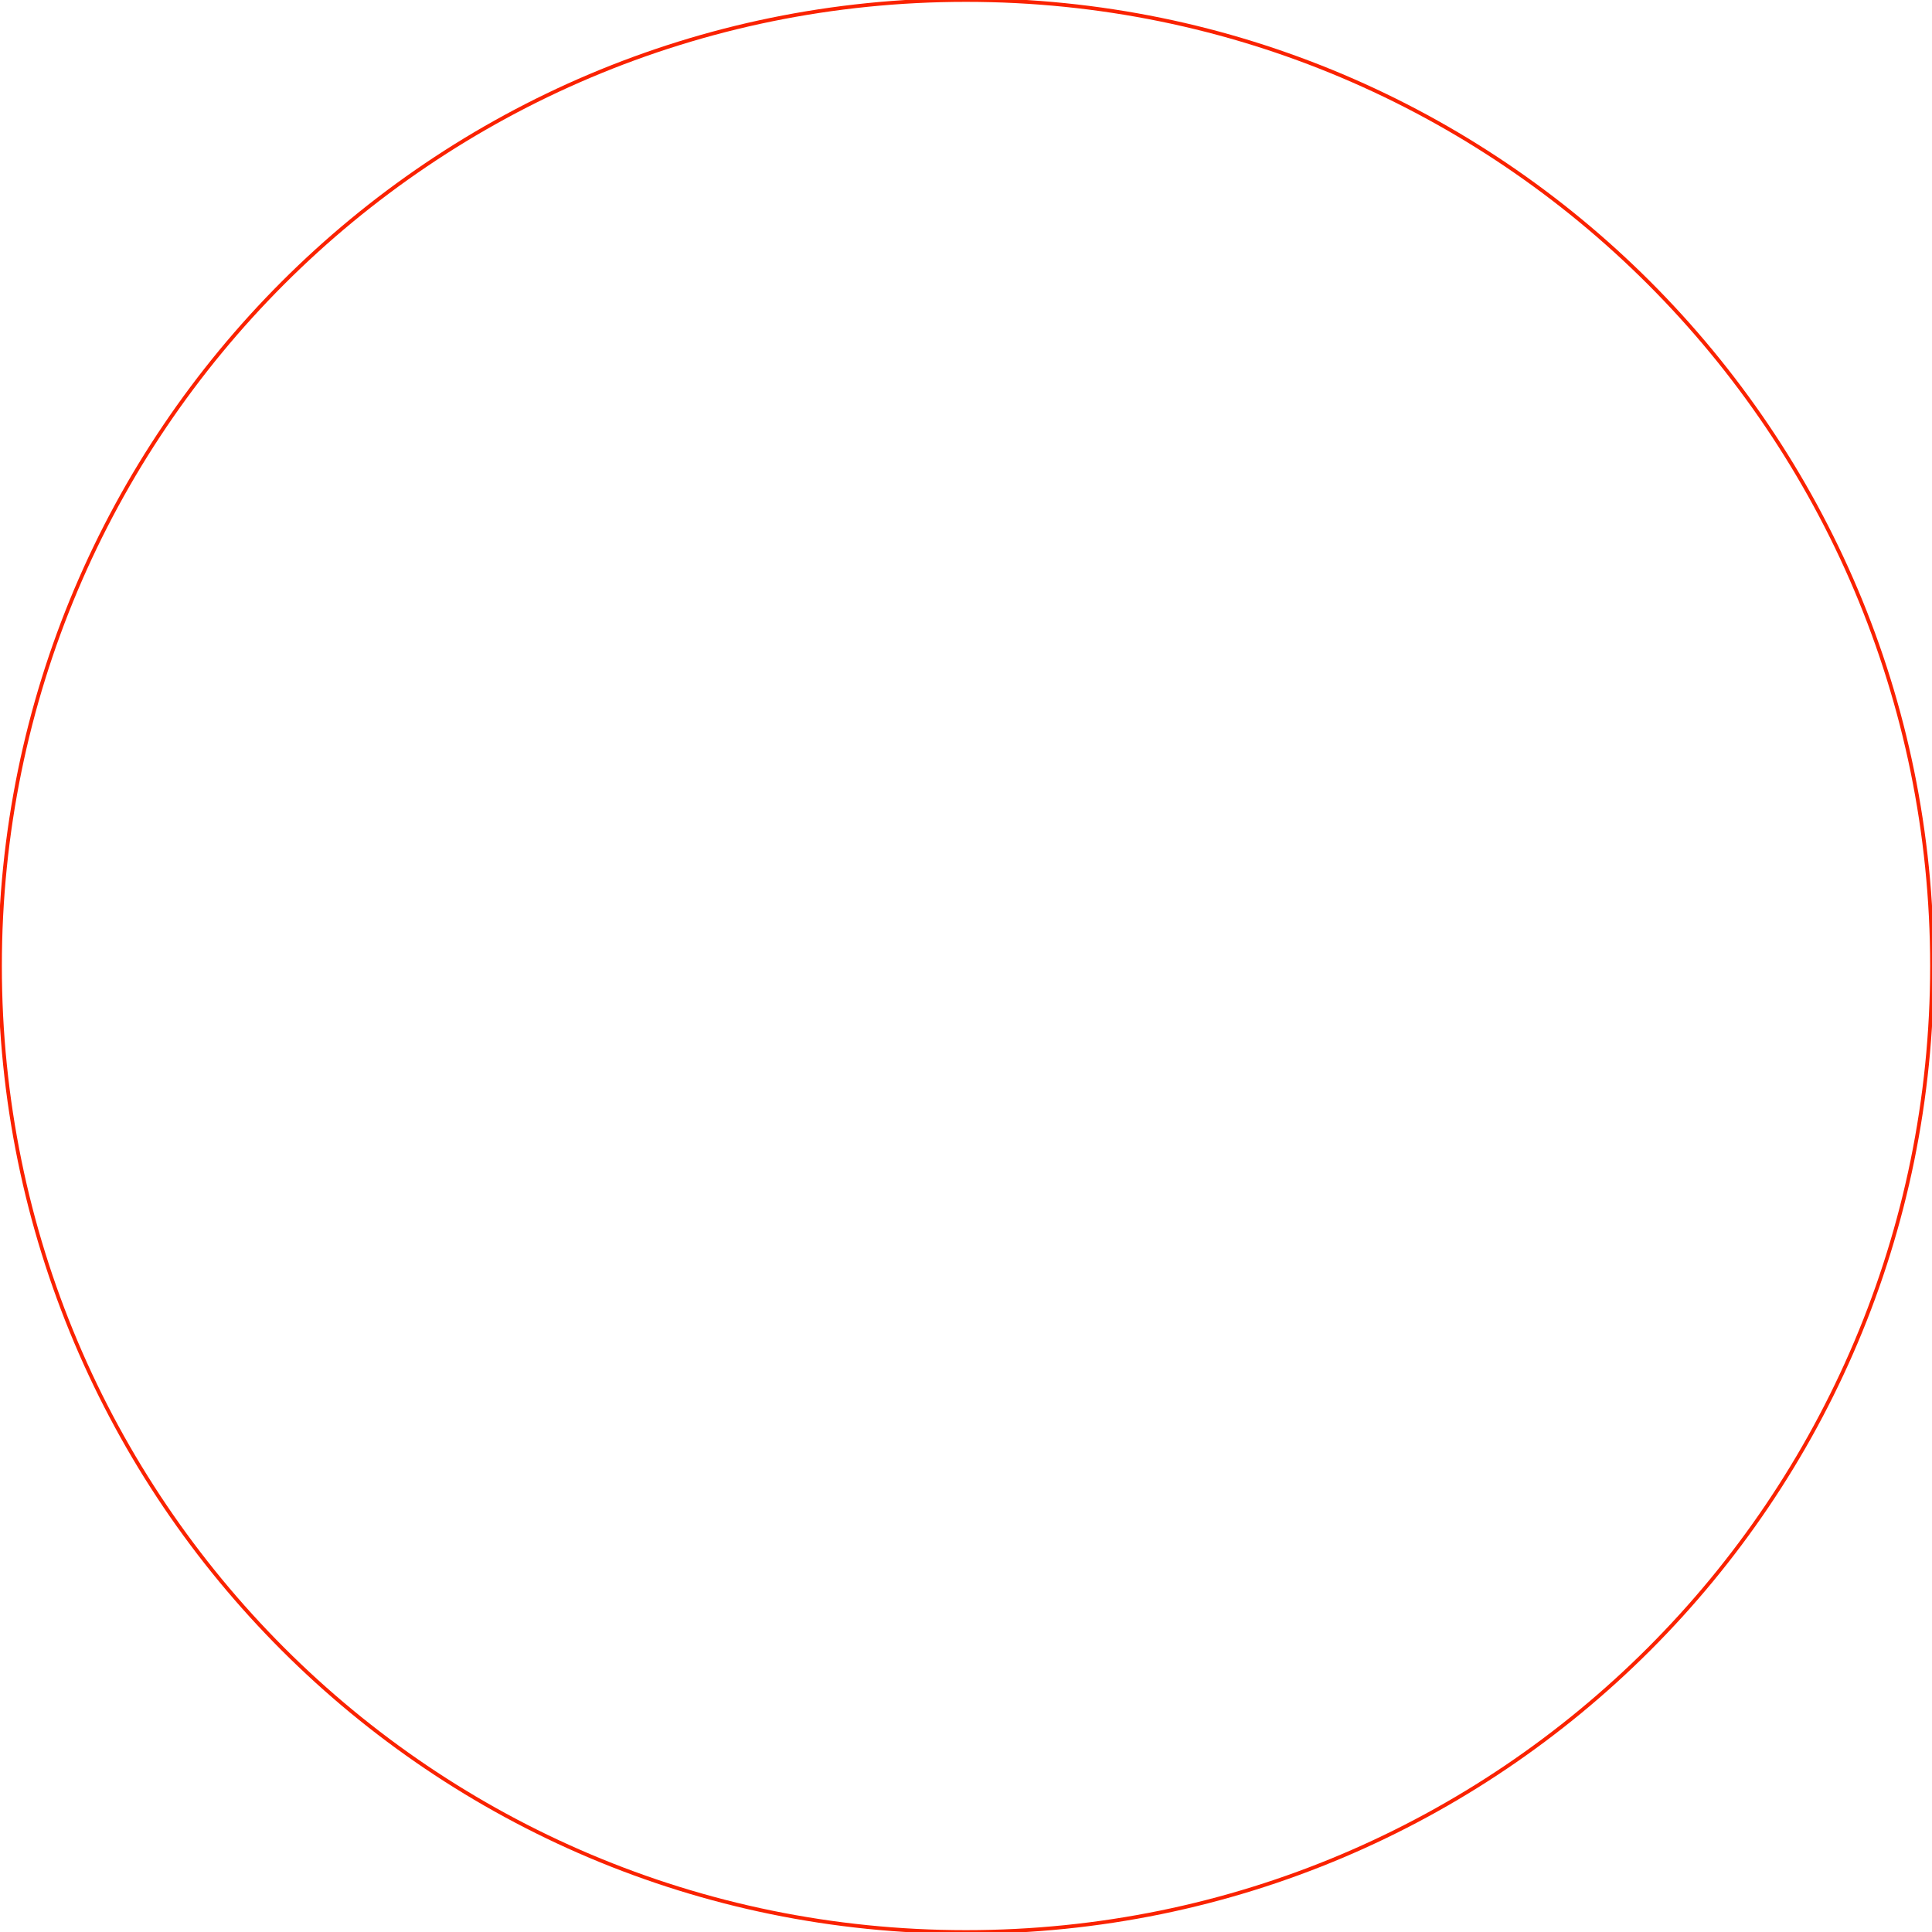
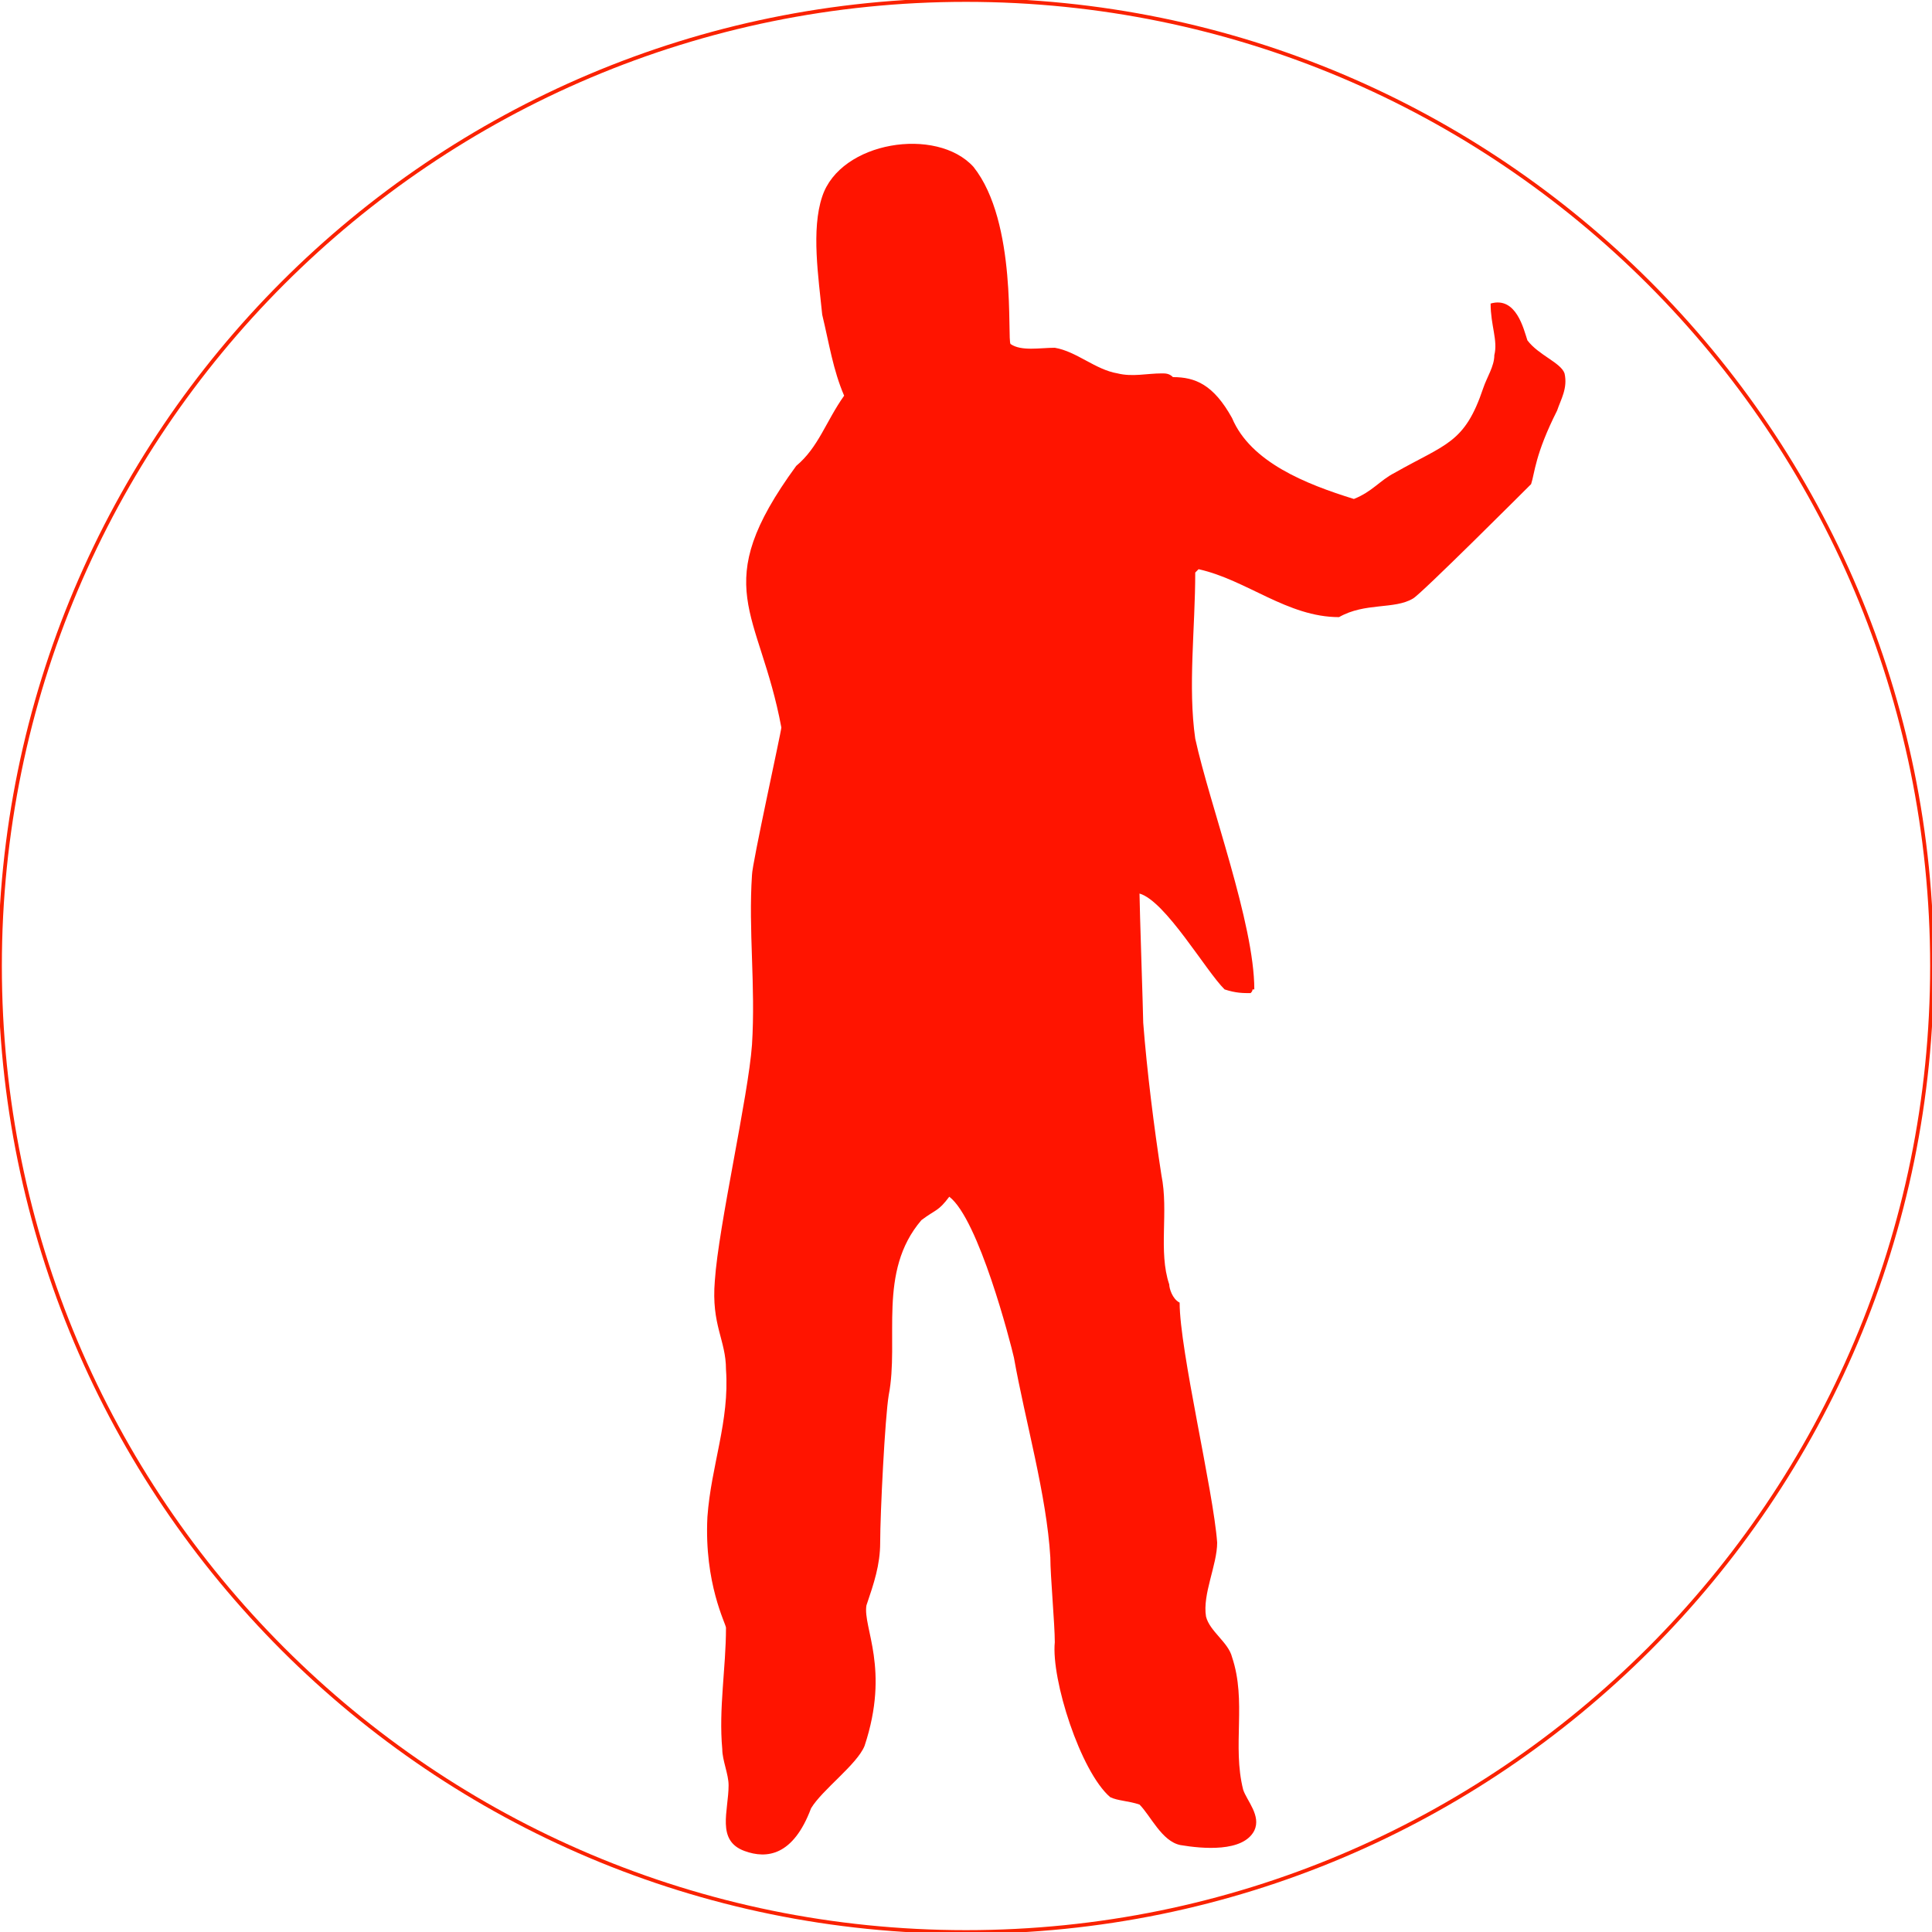
<svg xmlns="http://www.w3.org/2000/svg" viewBox="0 0 520 520" width="520px" height="520px" preserveAspectRatio="none">
  <g id="object-26" transform="matrix(1, 0, 0, 1, -5.684341886080802e-14, 0)">
-     <path d="M 227.2 106.5 C 222.3 113.4 220.3 120.4 214.3 125.4 C 190.4 158.1 204.4 164.1 210.3 195.8 C 210.3 196.8 202.4 232.6 202.4 235.5 C 201.4 250.4 203.4 265.3 202.4 281.2 C 201.4 295.1 193.4 329.9 192.4 344.7 C 191.4 356.7 195.4 360.6 195.4 368.6 C 196.4 382.5 191.4 394.4 190.4 408.3 C 189.5 426.2 195.4 437.1 195.4 438.1 C 195.4 449 193.4 459.9 194.4 470.8 C 194.4 473.8 196.1 477.5 196.1 480.5 C 196.1 487.4 192.7 495.4 200.4 498.2 C 206.4 500.4 213.5 499.5 218.3 486.7 C 221.3 481.7 230.7 474.9 232.7 469.9 C 239.6 449.1 232.2 438.1 233.2 432.1 C 235.2 426.2 236.9 421.2 236.9 415.2 C 236.9 407.3 238.2 381.5 239.2 375.5 C 242.1 360.6 236.1 342.3 248 328.4 C 252 325.4 252.5 326.1 255.5 322.1 C 263.4 328.1 272 361.4 272.9 365.4 C 275.9 382.3 281.7 402.3 282.7 419.2 C 282.7 424.2 283.9 437.1 283.9 442 C 282.9 452 290.8 476.8 298.8 483.7 C 300.8 484.7 303.8 484.7 306.7 485.7 C 309.7 488.7 312.7 495.6 317.7 496.6 C 323.6 497.6 334.6 498.6 337.6 492.7 C 339.5 488.7 335.6 484.7 334.6 481.7 C 331.6 469.8 335.6 457.9 331.6 446 C 330.6 442 325.6 439.1 324.6 435.1 C 323.6 429.1 327.6 421.2 327.6 415.2 C 326.6 401.3 317.5 363.5 317.5 350.6 C 315.5 349.6 314.7 346.7 314.7 345.7 C 311.7 336.8 314.6 326.2 312.6 316.3 C 310.6 303.4 308.7 288.2 307.7 275.3 C 307.7 273.3 306.7 243.5 306.7 240.5 C 313.7 242.5 324.6 261.4 329.6 266.3 C 332.6 267.3 334.6 267.3 336.6 267.3 C 337.6 266.3 336.6 266.3 337.6 266.3 C 337.6 248.5 325.6 216.7 321.7 198.8 C 319.7 184.9 321.7 169 321.7 154.1 C 322.6 153.2 322.6 153.2 322.6 153.2 C 335.6 156.1 346.5 166.1 360.4 166.1 C 367.4 162.1 375.3 164.1 380.3 161.1 C 382.3 160.1 411.1 131.3 412.1 130.3 C 413.1 127.3 413.1 122.4 419.1 110.5 C 420.1 107.5 422 104.5 421.1 100.5 C 420.1 97.6 414.1 95.6 411.1 91.6 C 410.1 88.6 408.1 79.7 401.2 81.7 C 401.2 87.6 403.2 91.6 402.2 95.6 C 402.2 98.6 400.2 101.5 399.2 104.5 C 394.2 119.4 389.2 119.4 375.3 127.3 C 371.4 129.3 369.4 132.3 364.4 134.3 C 351.5 130.3 336.6 124.4 331.6 112.5 C 326.6 103.5 321.7 101.5 315.7 101.5 C 314.7 100.5 313.7 100.5 312.7 100.5 C 308.7 100.5 304.8 101.5 300.8 100.5 C 294.8 99.5 289.8 94.6 283.9 93.6 C 279.9 93.6 274.9 94.6 272 92.6 C 271 91.6 273.9 59.8 262 44.9 C 252.1 34 226.2 38 221.3 52.9 C 218.3 61.8 220.3 74.7 221.3 84.7 C 223.2 92.6 224.2 99.5 227.2 106.5 Z" style="fill: rgb(255, 20, 0); visibility: hidden;" id="object-2" />
+     <path d="M 227.2 106.5 C 222.3 113.4 220.3 120.4 214.3 125.4 C 190.4 158.1 204.4 164.1 210.3 195.8 C 210.3 196.8 202.4 232.6 202.4 235.5 C 201.4 250.4 203.4 265.3 202.4 281.2 C 201.4 295.1 193.4 329.9 192.4 344.7 C 191.4 356.7 195.4 360.6 195.4 368.6 C 196.4 382.5 191.4 394.4 190.4 408.3 C 189.5 426.2 195.4 437.1 195.4 438.1 C 195.4 449 193.4 459.9 194.4 470.8 C 194.4 473.8 196.1 477.5 196.1 480.5 C 196.1 487.4 192.7 495.4 200.4 498.2 C 206.4 500.4 213.5 499.5 218.3 486.7 C 221.3 481.7 230.7 474.9 232.7 469.9 C 239.6 449.1 232.2 438.1 233.2 432.1 C 235.2 426.2 236.9 421.2 236.9 415.2 C 236.9 407.3 238.2 381.5 239.2 375.5 C 242.1 360.6 236.1 342.3 248 328.4 C 252 325.4 252.5 326.1 255.5 322.1 C 263.4 328.1 272 361.4 272.9 365.4 C 275.9 382.3 281.7 402.3 282.7 419.2 C 282.7 424.2 283.9 437.1 283.9 442 C 282.9 452 290.8 476.8 298.8 483.7 C 300.8 484.7 303.8 484.7 306.7 485.7 C 309.7 488.7 312.7 495.6 317.7 496.6 C 323.6 497.6 334.6 498.6 337.6 492.7 C 339.5 488.7 335.6 484.7 334.6 481.7 C 331.6 469.8 335.6 457.9 331.6 446 C 330.6 442 325.6 439.1 324.6 435.1 C 323.6 429.1 327.6 421.2 327.6 415.2 C 326.6 401.3 317.5 363.5 317.5 350.6 C 315.5 349.6 314.7 346.7 314.7 345.7 C 311.7 336.8 314.6 326.2 312.6 316.3 C 310.6 303.4 308.7 288.2 307.7 275.3 C 307.7 273.3 306.7 243.5 306.7 240.5 C 313.7 242.5 324.6 261.4 329.6 266.3 C 332.6 267.3 334.6 267.3 336.6 267.3 C 337.6 266.3 336.6 266.3 337.6 266.3 C 337.6 248.5 325.6 216.7 321.7 198.8 C 319.7 184.9 321.7 169 321.7 154.1 C 322.6 153.2 322.6 153.2 322.6 153.2 C 335.6 156.1 346.5 166.1 360.4 166.1 C 367.4 162.1 375.3 164.1 380.3 161.1 C 382.3 160.1 411.1 131.3 412.1 130.3 C 413.1 127.3 413.1 122.4 419.1 110.5 C 420.1 107.5 422 104.5 421.1 100.5 C 420.1 97.6 414.1 95.6 411.1 91.6 C 410.1 88.6 408.1 79.7 401.2 81.7 C 401.2 87.6 403.2 91.6 402.2 95.6 C 402.2 98.6 400.2 101.5 399.2 104.5 C 394.2 119.4 389.2 119.4 375.3 127.3 C 371.4 129.3 369.4 132.3 364.4 134.3 C 351.5 130.3 336.6 124.4 331.6 112.5 C 326.6 103.5 321.7 101.5 315.7 101.5 C 314.7 100.5 313.7 100.5 312.7 100.5 C 308.7 100.5 304.8 101.5 300.8 100.5 C 294.8 99.5 289.8 94.6 283.9 93.6 C 279.9 93.6 274.9 94.6 272 92.6 C 271 91.6 273.9 59.8 262 44.9 C 252.1 34 226.2 38 221.3 52.9 C 218.3 61.8 220.3 74.7 221.3 84.7 C 223.2 92.6 224.2 99.5 227.2 106.5 Z" style="fill: rgb(255, 20, 0); " id="object-2" />
    <circle style="fill: none; stroke: rgb(250, 34, 0); stroke-width: 1;" cx="260" cy="260" r="260" transform="matrix(1, 0, 0, 0.999999, 0, 0.000263)" />
  </g>
</svg>
